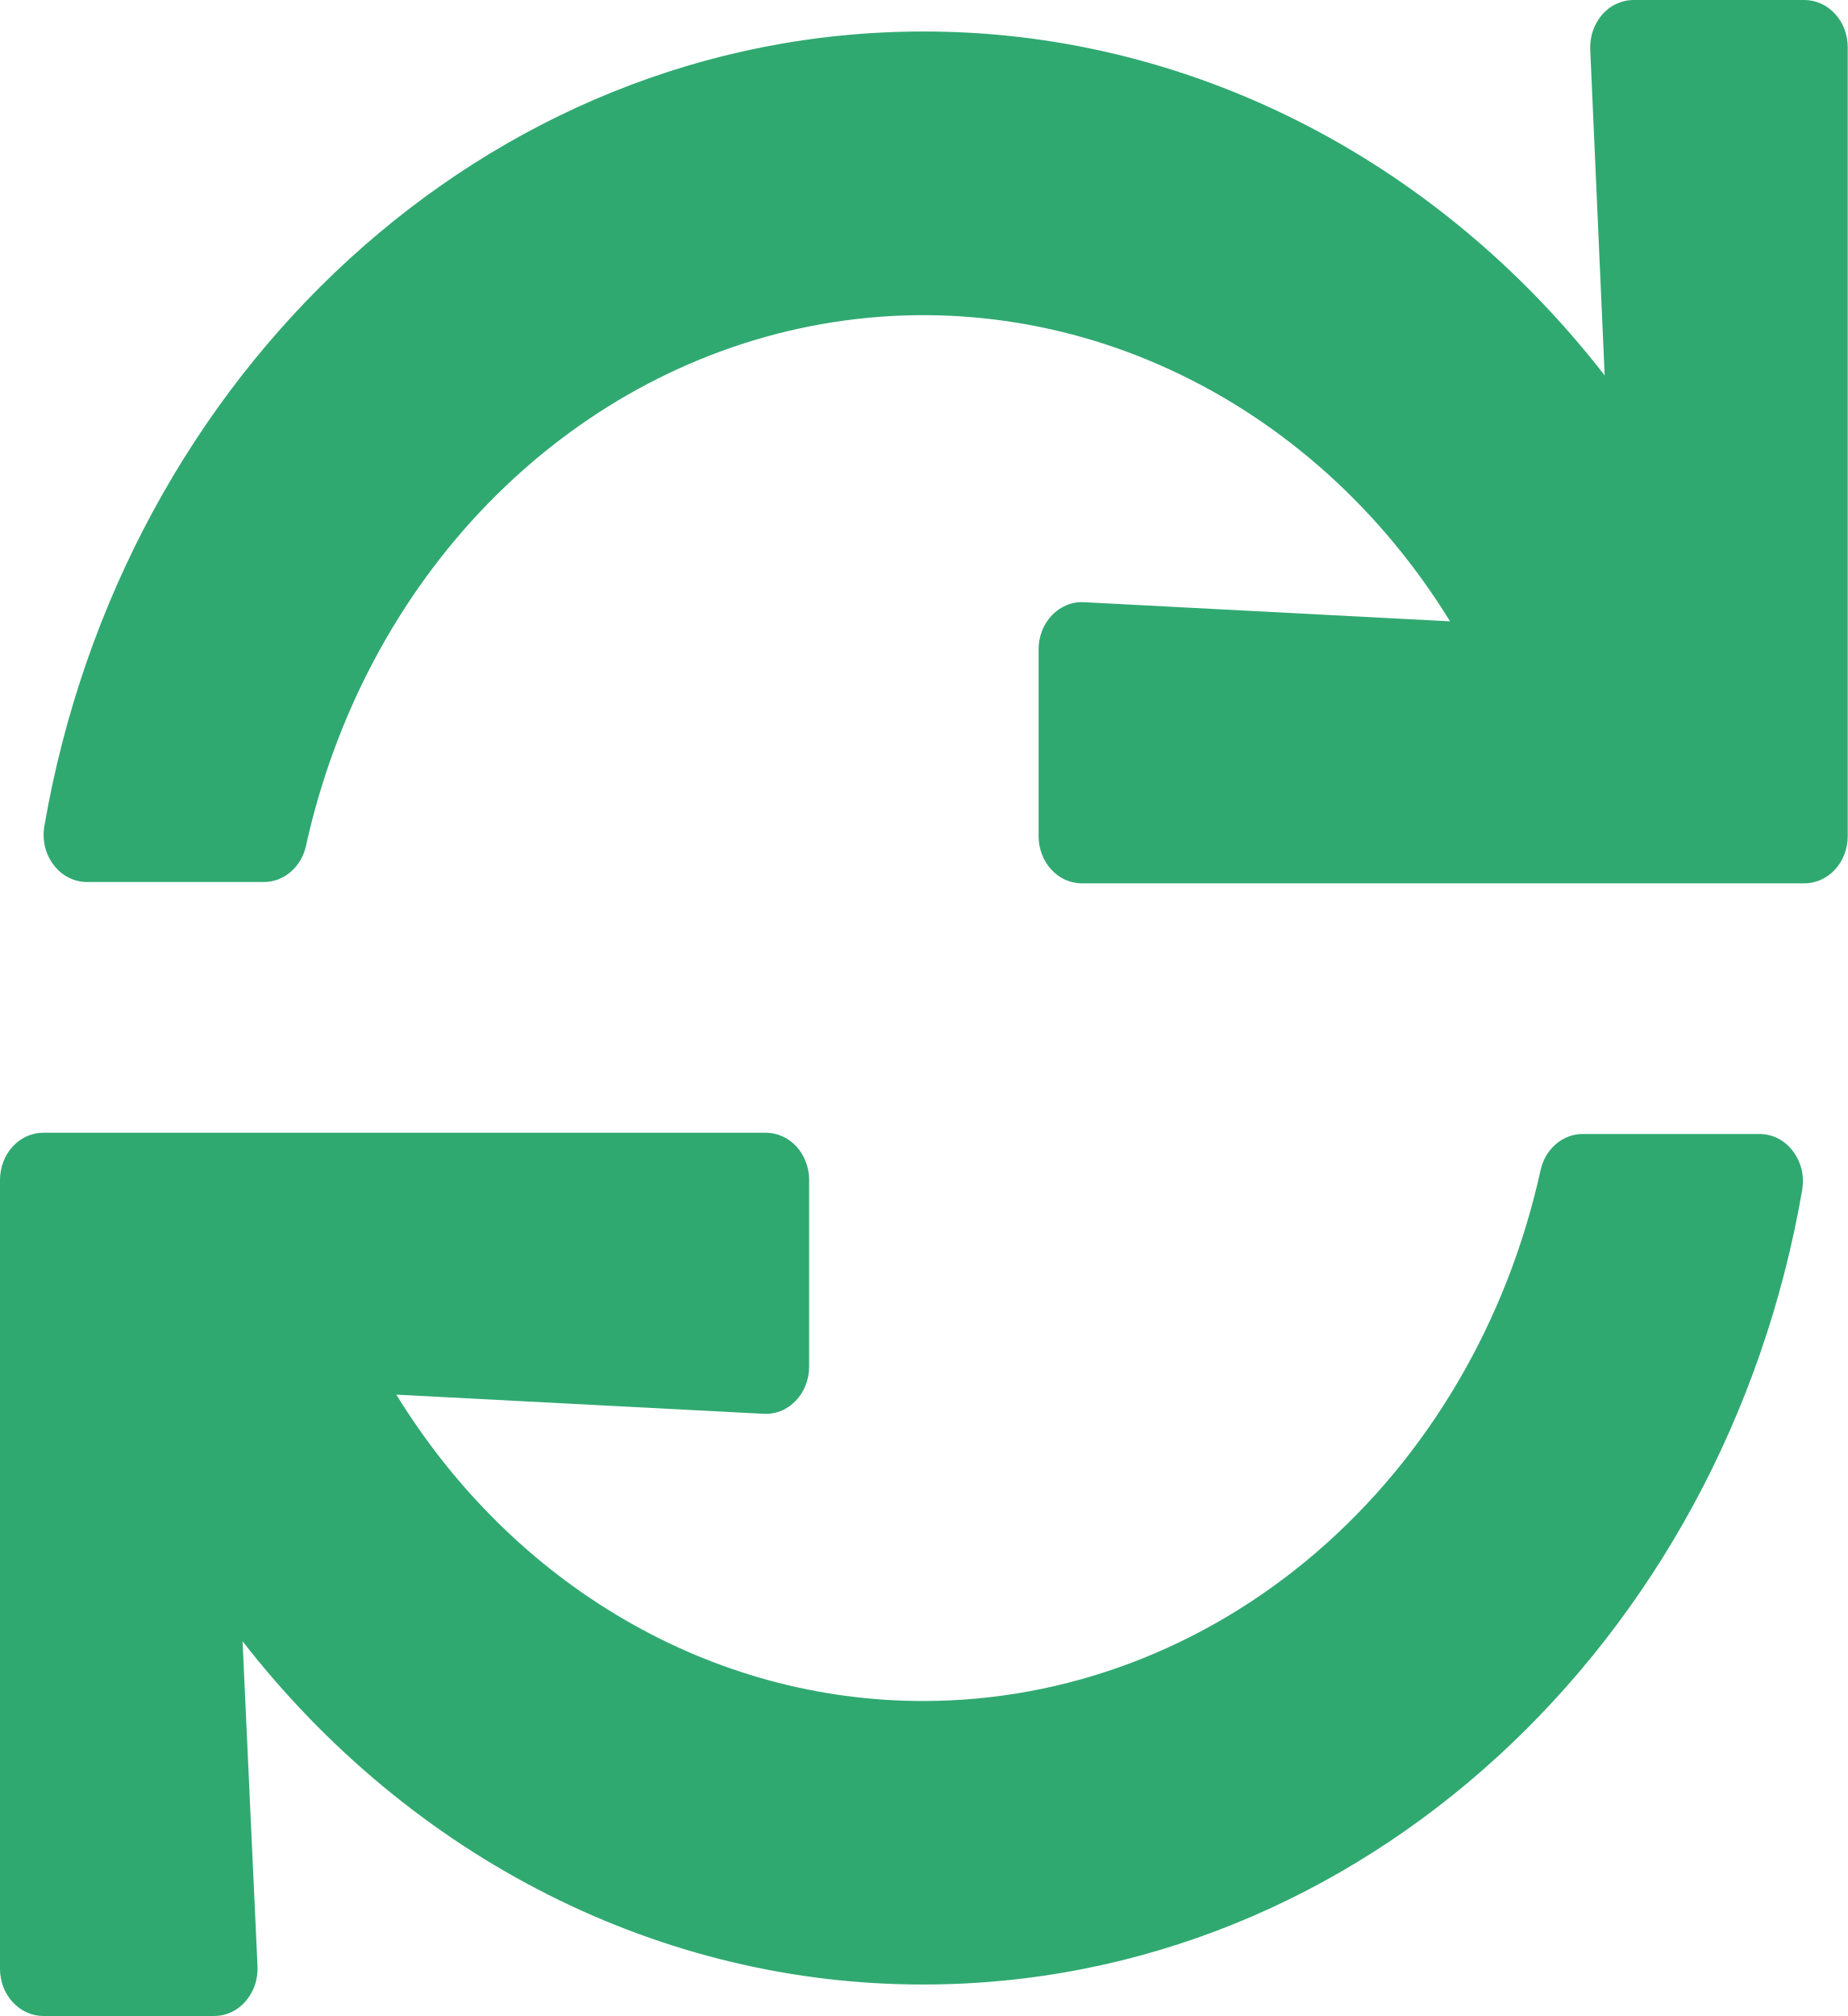
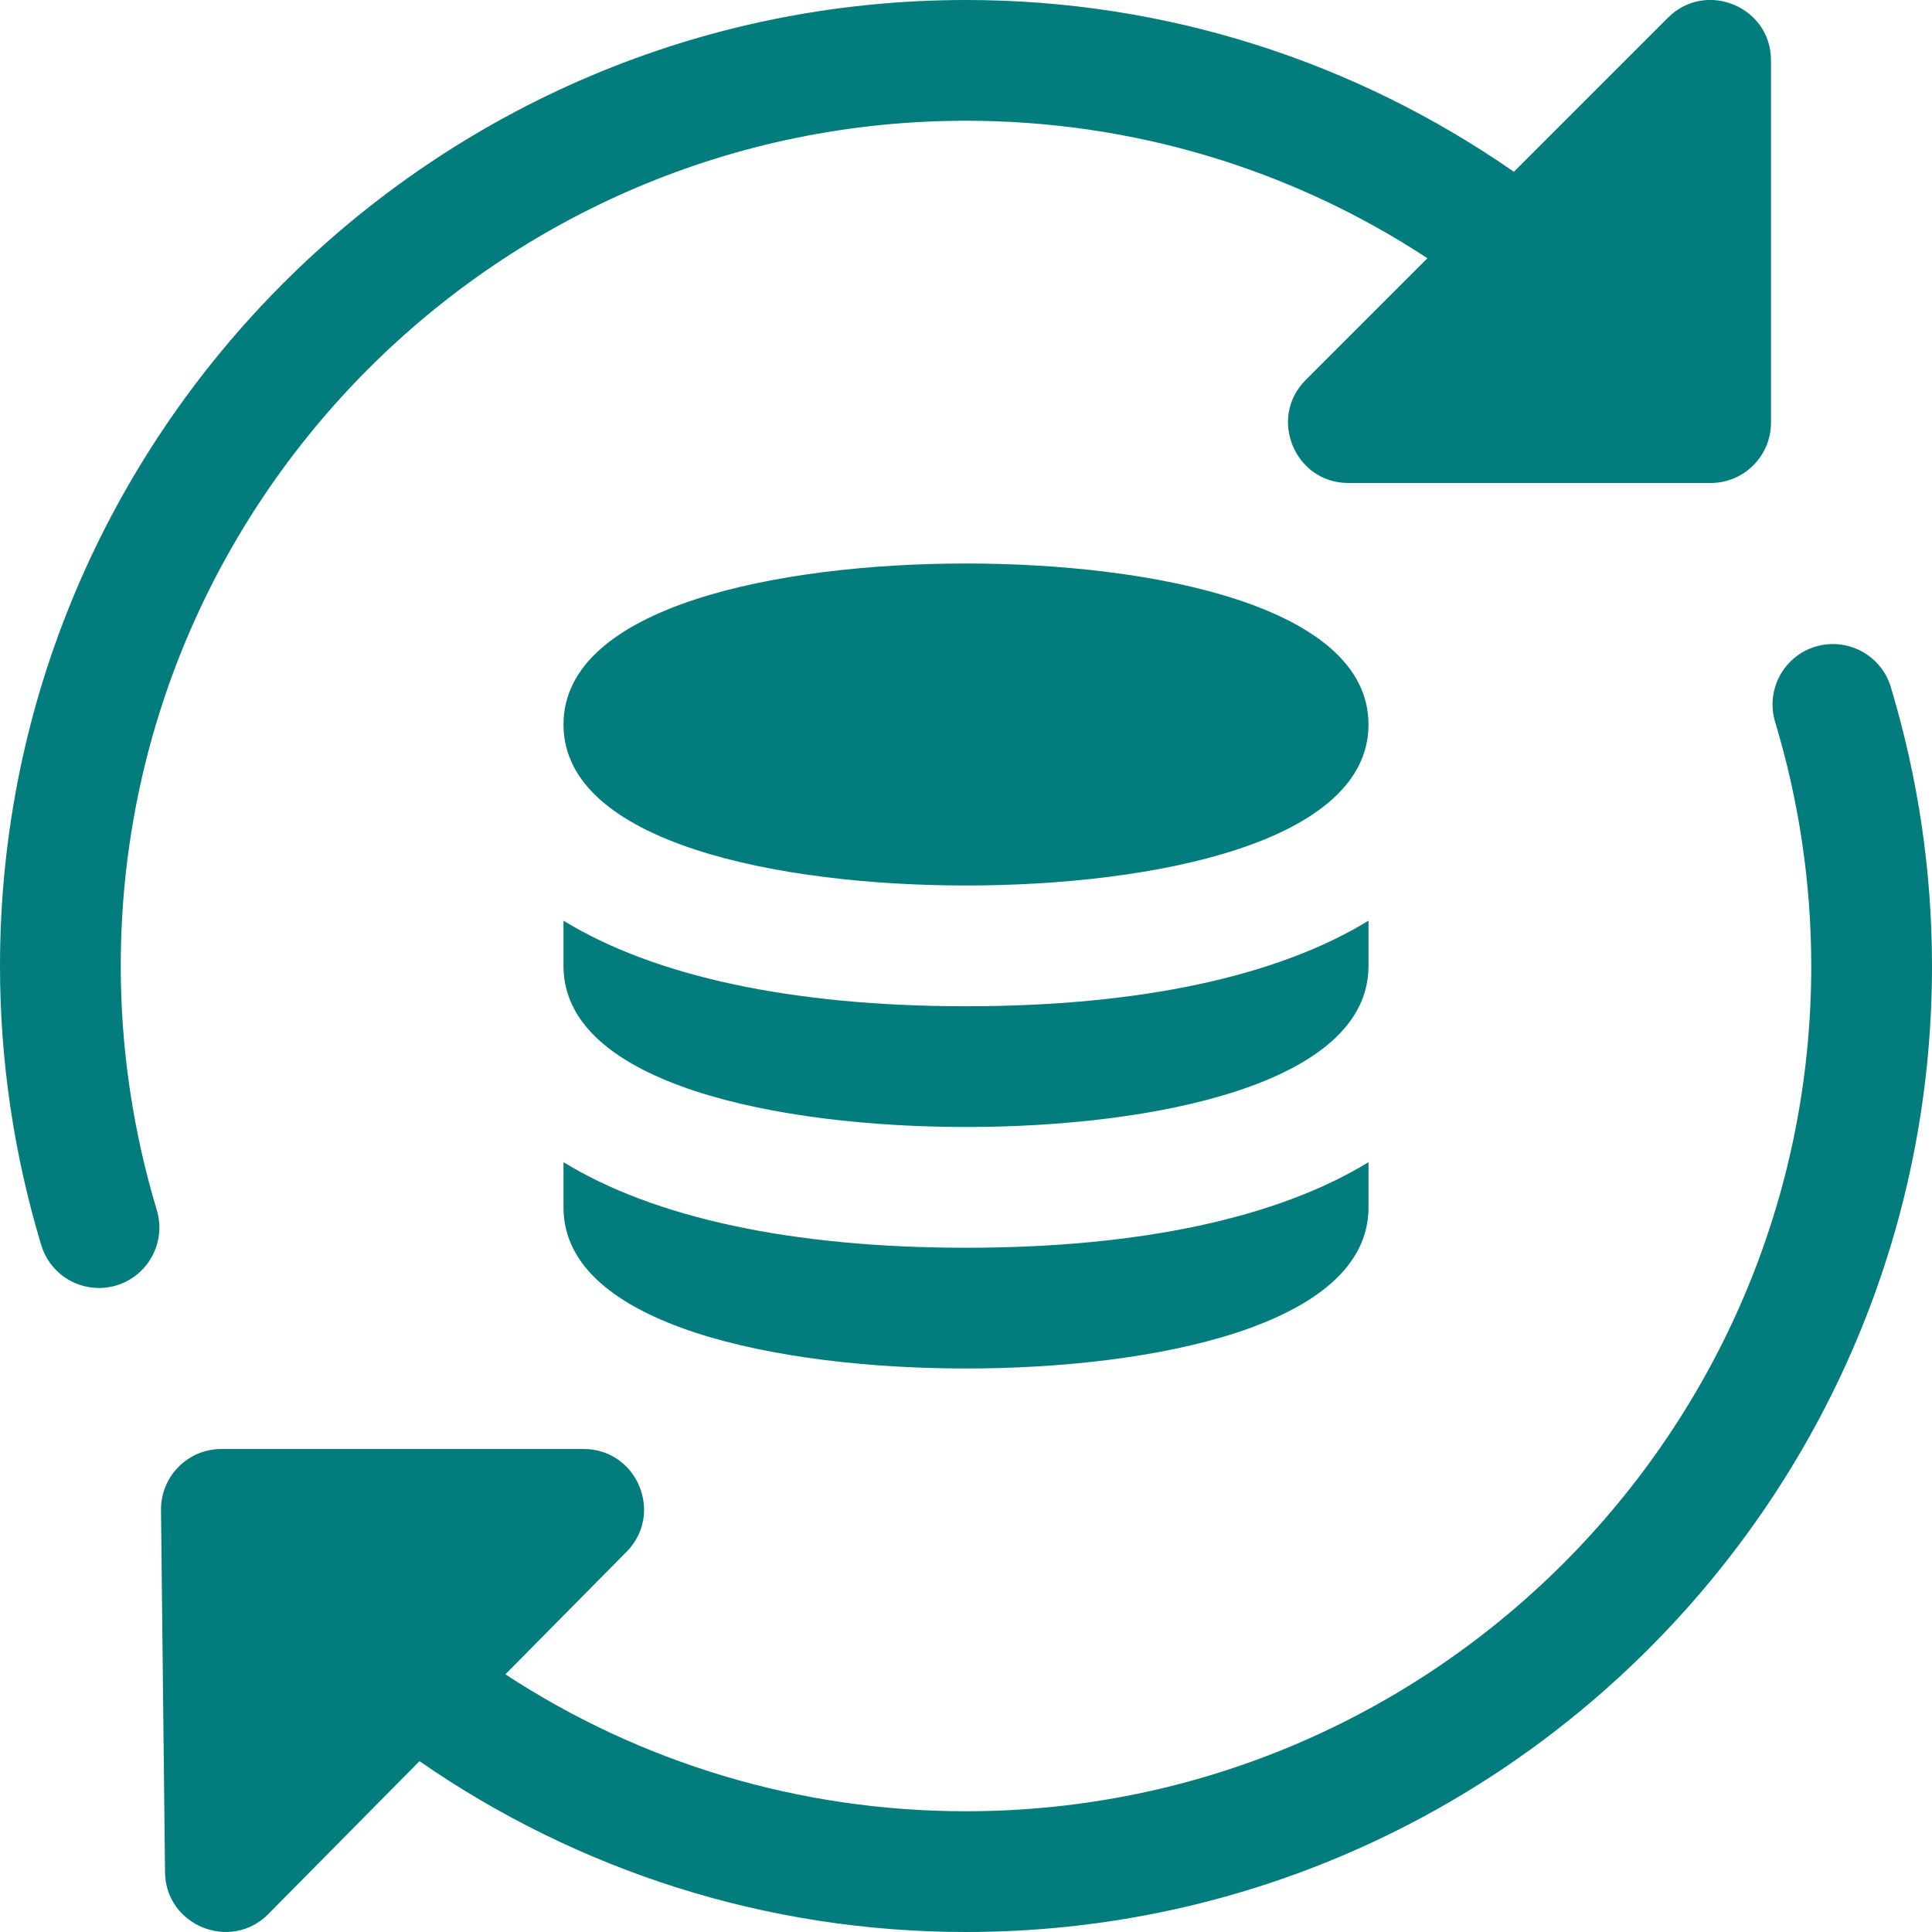
- <svg xmlns="http://www.w3.org/2000/svg" width="22" height="24" viewBox="0 0 22 24" fill="none">
-   <path d="M18.934 0.589L19.106 4.469C18.108 3.184 16.865 2.152 15.463 1.445C14.062 0.738 12.537 0.373 10.993 0.375C5.789 0.375 1.457 4.449 0.528 9.835C0.514 9.916 0.517 10 0.536 10.08C0.555 10.16 0.59 10.234 0.639 10.297C0.687 10.361 0.748 10.412 0.816 10.447C0.885 10.482 0.959 10.5 1.035 10.5H3.143C3.259 10.5 3.372 10.457 3.463 10.378C3.554 10.299 3.618 10.189 3.644 10.066C3.988 8.51 4.739 7.096 5.807 5.998C6.875 4.9 8.212 4.165 9.656 3.882C11.1 3.599 12.589 3.78 13.94 4.405C15.291 5.029 16.447 6.068 17.265 7.397L12.906 7.169C12.836 7.165 12.766 7.177 12.701 7.204C12.635 7.231 12.576 7.271 12.525 7.324C12.475 7.377 12.434 7.44 12.407 7.51C12.38 7.58 12.366 7.655 12.366 7.732V9.954C12.366 10.103 12.42 10.246 12.517 10.352C12.613 10.457 12.744 10.516 12.881 10.516H21.484C21.621 10.516 21.752 10.457 21.849 10.352C21.946 10.246 22 10.103 22 9.954V0.562C22 0.413 21.946 0.27 21.849 0.165C21.752 0.059 21.621 0 21.484 0L19.449 0C19.379 4.09301e-05 19.31 0.016 19.246 0.046C19.182 0.075 19.124 0.119 19.076 0.174C19.028 0.23 18.991 0.295 18.966 0.366C18.942 0.437 18.931 0.513 18.934 0.589ZM10.993 20.25C9.753 20.251 8.532 19.919 7.438 19.283C6.343 18.647 5.41 17.727 4.719 16.603L9.093 16.831C9.163 16.835 9.233 16.823 9.298 16.797C9.364 16.77 9.424 16.729 9.474 16.676C9.525 16.624 9.565 16.561 9.592 16.491C9.62 16.421 9.634 16.345 9.634 16.269V14.047C9.634 13.898 9.579 13.755 9.483 13.649C9.386 13.544 9.255 13.485 9.118 13.485H0.516C0.379 13.485 0.248 13.544 0.151 13.649C0.054 13.755 0 13.898 0 14.047L0 23.438C0 23.587 0.054 23.73 0.151 23.835C0.248 23.941 0.379 24 0.516 24H2.55C2.62 24 2.689 23.985 2.754 23.955C2.818 23.925 2.876 23.881 2.924 23.825C2.972 23.77 3.01 23.705 3.034 23.633C3.059 23.562 3.069 23.486 3.066 23.409L2.888 19.539C3.886 20.821 5.128 21.851 6.527 22.556C7.927 23.262 9.451 23.627 10.993 23.625C16.197 23.625 20.529 19.551 21.458 14.165C21.471 14.084 21.469 14 21.45 13.92C21.43 13.84 21.395 13.766 21.347 13.703C21.299 13.639 21.238 13.588 21.17 13.553C21.101 13.518 21.026 13.5 20.951 13.5H18.843C18.727 13.5 18.614 13.543 18.523 13.622C18.432 13.701 18.368 13.811 18.342 13.934C17.945 15.734 17.004 17.336 15.671 18.482C14.338 19.628 12.69 20.25 10.993 20.25Z" fill="#30A971" />
+ <svg xmlns="http://www.w3.org/2000/svg" version="1.1" width="512" height="512" x="0" y="0" viewBox="0 0 24 24" style="enable-background:new 0 0 512 512" xml:space="preserve" class="">
+   <g>
+     <path d="m20.72.22-1.914 1.914c-1.971-1.37-4.322-2.134-6.806-2.134-6.617 0-12 5.383-12 12 0 1.172.172 2.338.512 3.466.097.325.395.534.717.534.072 0 .145-.01.217-.032.396-.12.621-.538.502-.935-.297-.987-.448-2.008-.448-3.033 0-5.79 4.71-10.5 10.5-10.5 2.08 0 4.055.607 5.732 1.708l-1.512 1.512c-.471.471-.136 1.28.53 1.28h4.5c.414 0 .75-.336.75-.75v-4.5c0-.668-.81-1.001-1.28-.53z" fill="#027c7d" data-original="#000000" style="" class="" />
+     <path d="m23.488 8.534c-.119-.396-.539-.62-.935-.502-.396.12-.621.538-.502.935.298.987.449 2.008.449 3.033 0 5.79-4.71 10.5-10.5 10.5-2.075 0-4.048-.604-5.722-1.701l1.505-1.522c.468-.473.132-1.277-.533-1.277h-4.5c-.2 0-.393.08-.533.223-.141.142-.219.335-.217.535l.05 4.5c.008.666.819.99 1.283.519l1.878-1.899c1.967 1.362 4.312 2.122 6.789 2.122 6.617 0 12-5.383 12-12 0-1.172-.172-2.338-.512-3.466z" fill="#027c7d" data-original="#000000" style="" class="" />
+     <path d="m12 11c-2.307 0-5-.524-5-2s2.693-2 5-2 5 .524 5 2-2.693 2-5 2z" fill="#027c7d" data-original="#000000" style="" class="" />
+     <path d="m12 12.5c-2.179 0-3.883-.378-5-1.063v.563c0 1.476 2.693 2 5 2s5-.524 5-2v-.563c-1.118.685-2.821 1.063-5 1.063z" fill="#027c7d" data-original="#000000" style="" class="" />
+     <path d="m12 15.5c-2.179 0-3.883-.378-5-1.063v.563c0 1.476 2.693 2 5 2s5-.524 5-2v-.563c-1.118.685-2.821 1.063-5 1.063z" fill="#027c7d" data-original="#000000" style="" class="" />
+   </g>
</svg>
